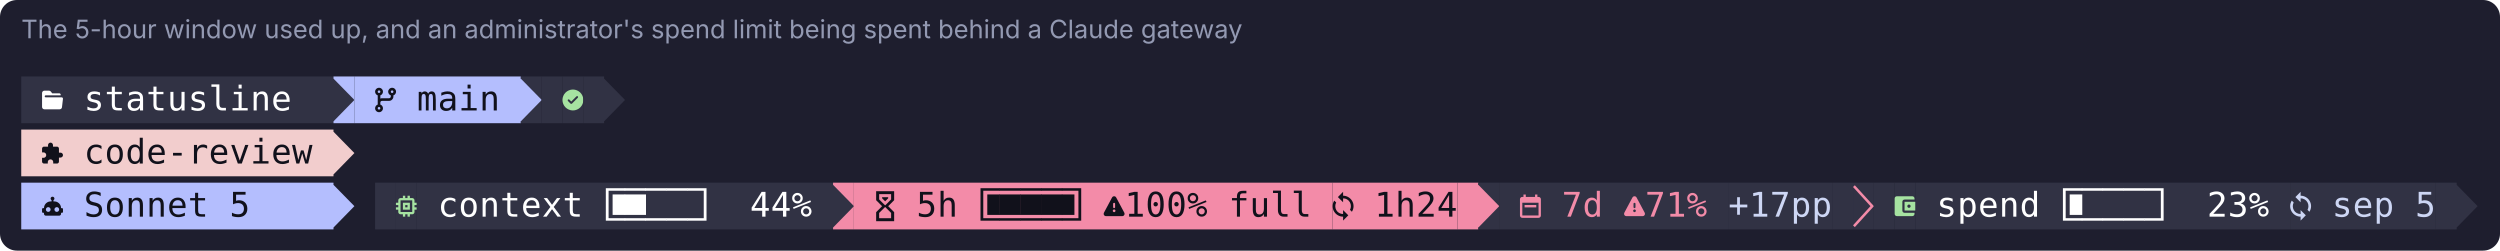
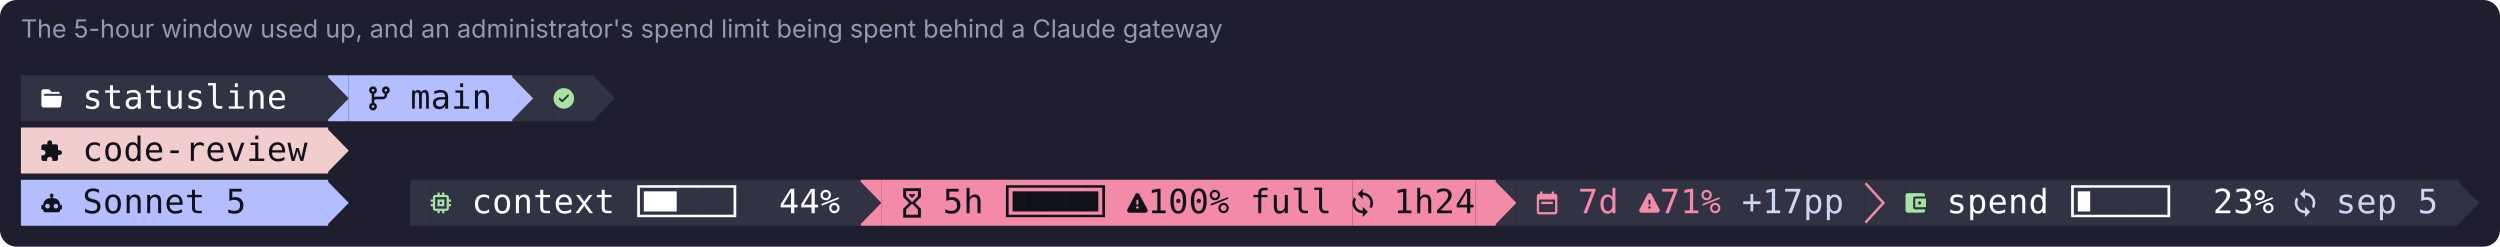
- <svg xmlns="http://www.w3.org/2000/svg" width="1177" height="118" viewBox="0 0 1177 118" role="img" aria-label="The 5-hour window used up, and an administrator's spend limit being spent behind a Claude gateway">
-   <rect width="1177" height="118" rx="8" fill="#1e1e2e" />
+ <svg xmlns="http://www.w3.org/2000/svg" width="1196" height="118" viewBox="0 0 1196 118" role="img" aria-label="The 5-hour window used up, and an administrator's spend limit being spent behind a Claude gateway">
+   <rect width="1196" height="118" rx="8" fill="#1e1e2e" />
  <text x="10" y="18" font-family="-apple-system,Segoe UI,system-ui,sans-serif" font-size="12" fill="#9399b2">The 5-hour window used up, and an administrator's spend limit being spent behind a Claude gateway</text>
  <rect x="10.00" y="36" width="147.00" height="22" fill="rgb(49,50,68)" />
  <path d="M133 1134H400Q466 1134 507 1080L576 989Q582 981 591 981H991Q1022 981 1045 959Q1068 936 1067 905V867H210Q187 867 170.0 850.0Q153 833 153 810Q153 786 170.0 769.0Q187 752 210 752H1123Q1154 752 1177 730Q1200 707 1199 676Q1199 670 1199 667L1144 200Q1144 144 1105.0 105.0Q1066 66 1010 66H133Q78 66 39.0 105.0Q0 144 0 200V1000Q0 1056 39.0 1095.0Q78 1134 133 1134Z" fill="rgb(255,255,255)" transform="translate(19.80 52.00) scale(0.00821 -0.00821)" />
  <text x="44.30" y="52" text-anchor="middle" font-family="ui-monospace,SFMono-Regular,Menlo,Consolas,monospace" font-size="16" fill="rgb(255,255,255)">s</text>
  <text x="54.10" y="52" text-anchor="middle" font-family="ui-monospace,SFMono-Regular,Menlo,Consolas,monospace" font-size="16" fill="rgb(255,255,255)">t</text>
  <text x="63.90" y="52" text-anchor="middle" font-family="ui-monospace,SFMono-Regular,Menlo,Consolas,monospace" font-size="16" fill="rgb(255,255,255)">a</text>
  <text x="73.70" y="52" text-anchor="middle" font-family="ui-monospace,SFMono-Regular,Menlo,Consolas,monospace" font-size="16" fill="rgb(255,255,255)">t</text>
  <text x="83.50" y="52" text-anchor="middle" font-family="ui-monospace,SFMono-Regular,Menlo,Consolas,monospace" font-size="16" fill="rgb(255,255,255)">u</text>
  <text x="93.30" y="52" text-anchor="middle" font-family="ui-monospace,SFMono-Regular,Menlo,Consolas,monospace" font-size="16" fill="rgb(255,255,255)">s</text>
  <text x="103.10" y="52" text-anchor="middle" font-family="ui-monospace,SFMono-Regular,Menlo,Consolas,monospace" font-size="16" fill="rgb(255,255,255)">l</text>
  <text x="112.90" y="52" text-anchor="middle" font-family="ui-monospace,SFMono-Regular,Menlo,Consolas,monospace" font-size="16" fill="rgb(255,255,255)">i</text>
  <text x="122.70" y="52" text-anchor="middle" font-family="ui-monospace,SFMono-Regular,Menlo,Consolas,monospace" font-size="16" fill="rgb(255,255,255)">n</text>
  <text x="132.50" y="52" text-anchor="middle" font-family="ui-monospace,SFMono-Regular,Menlo,Consolas,monospace" font-size="16" fill="rgb(255,255,255)">e</text>
  <rect x="157.00" y="36" width="9.80" height="22" fill="rgb(180,190,254)" />
  <path d="M-72 1812H13L1200 602L13 -612H-72Z" fill="rgb(49,50,68)" transform="translate(157.00 52.00) scale(0.00821 -0.00821)" />
  <rect x="166.80" y="36" width="78.40" height="22" fill="rgb(180,190,254)" />
  <path d="M750 1076Q750 1168 816.0 1234.0Q882 1300 975.0 1300.0Q1068 1300 1134.0 1234.0Q1200 1168 1200 1076Q1200 1004 1158 944Q1116 886 1049 864V800Q1049 698 976 624Q903 550 800 550H400Q359 550 329 522Q299 492 300 450V338Q366 314 408.0 256.0Q450 198 450 126Q450 32 384.0 -34.0Q318 -100 225 -100Q132 -100 66 -34Q0 32 0 126Q0 198 42.0 256.0Q84 314 150 338V864Q84 888 42.0 946.0Q0 1004 0 1076Q0 1168 66.0 1234.0Q132 1300 225.0 1300.0Q318 1300 384.0 1234.0Q450 1168 450 1076Q450 1004 408.0 946.0Q366 888 300 864V680Q348 700 400 700H800Q841 700 871.0 730.0Q901 760 900 800V864Q834 888 792.0 946.0Q750 1004 750 1076ZM225 1000Q255 1000 277.0 1022.0Q299 1044 300 1076Q300 1106 278.0 1128.0Q256 1150 225.0 1150.0Q194 1150 172.0 1128.0Q150 1106 150.0 1075.0Q150 1044 172.0 1022.0Q194 1000 225 1000ZM975 1000Q1005 1000 1027.0 1022.0Q1049 1044 1049.0 1075.0Q1049 1106 1028 1128Q1006 1150 975.0 1150.0Q944 1150 922.0 1128.0Q900 1106 900.0 1075.0Q900 1044 922.0 1022.0Q944 1000 975 1000ZM225 50Q255 50 277 72Q299 94 300 126Q300 156 278.0 178.0Q256 200 225.0 200.0Q194 200 172.0 178.0Q150 156 150.0 125.0Q150 94 172.0 72.0Q194 50 225 50Z" fill="rgb(17,17,27)" transform="translate(176.60 52.00) scale(0.00821 -0.00821)" />
  <text x="201.10" y="52" text-anchor="middle" font-family="ui-monospace,SFMono-Regular,Menlo,Consolas,monospace" font-size="16" fill="rgb(17,17,27)">m</text>
  <text x="210.90" y="52" text-anchor="middle" font-family="ui-monospace,SFMono-Regular,Menlo,Consolas,monospace" font-size="16" fill="rgb(17,17,27)">a</text>
  <text x="220.70" y="52" text-anchor="middle" font-family="ui-monospace,SFMono-Regular,Menlo,Consolas,monospace" font-size="16" fill="rgb(17,17,27)">i</text>
  <text x="230.50" y="52" text-anchor="middle" font-family="ui-monospace,SFMono-Regular,Menlo,Consolas,monospace" font-size="16" fill="rgb(17,17,27)">n</text>
  <rect x="245.20" y="36" width="9.80" height="22" fill="rgb(49,50,68)" />
  <path d="M-72 1812H13L1200 602L13 -612H-72Z" fill="rgb(180,190,254)" transform="translate(245.20 52.00) scale(0.00821 -0.00821)" />
  <rect x="255.00" y="36" width="9.80" height="22" fill="rgb(49,50,68)" />
  <rect x="264.80" y="36" width="9.80" height="22" fill="rgb(49,50,68)" />
  <path d="M832 1152Q943 1104 1024 1024Q1104 944 1152.0 833.0Q1200 722 1199 600Q1199 478 1152 367Q1104 256 1024.0 176.0Q944 96 832 48Q722 0 600.0 0.0Q478 0 367.0 48.0Q256 96 176.0 176.0Q96 256 48.0 367.0Q0 478 0.0 600.0Q0 722 48.0 833.0Q96 944 176.0 1024.0Q256 1104 367.0 1152.0Q478 1200 600.0 1200.0Q722 1200 832 1152ZM883 729Q898 745 898 767Q898 790 881.0 807.0Q864 824 842 823Q820 823 803 808L506 511L396 621Q380 636 357.0 636.0Q334 636 318 620Q301 603 301 580Q301 558 316 542L466 391Q483 374 506 375Q529 375 546 391Z" fill="rgb(166,227,161)" transform="translate(264.80 52.00) scale(0.00821 -0.00821)" />
  <rect x="274.60" y="36" width="9.80" height="22" fill="rgb(49,50,68)" />
  <path d="M-72 1812H13L1200 602L13 -612H-72Z" fill="rgb(49,50,68)" transform="translate(284.40 52.00) scale(0.00821 -0.00821)" />
  <rect x="10.00" y="61" width="147.00" height="22" fill="rgb(242,205,205)" />
  <path d="M1055 626H969V857Q969 903 935.5 936.5Q902 970 857 970H627V1056Q627 1115 585.5 1157.5Q544 1200 485.0 1200.0Q426 1200 384.5 1157.0Q343 1114 343 1056V970H113Q67 970 33.5 936.5Q0 903 0 857V640H86Q150 640 194.5 594.5Q239 549 239.0 484.5Q239 420 194.5 374.5Q150 329 86 329H0V112Q0 66 33.5 33.0Q67 0 113 0H329V86Q329 150 375.0 194.0Q421 238 485.0 238.0Q549 238 594.5 194.0Q640 150 640 86V0H857Q903 0 936.0 33.5Q969 67 969 112V343H1055Q1114 343 1157.0 384.5Q1200 426 1200.0 484.5Q1200 543 1157.0 584.5Q1114 626 1055 626Z" fill="rgb(17,17,27)" transform="translate(19.80 77.00) scale(0.00821 -0.00821)" />
  <text x="44.30" y="77" text-anchor="middle" font-family="ui-monospace,SFMono-Regular,Menlo,Consolas,monospace" font-size="16" fill="rgb(17,17,27)">c</text>
  <text x="54.10" y="77" text-anchor="middle" font-family="ui-monospace,SFMono-Regular,Menlo,Consolas,monospace" font-size="16" fill="rgb(17,17,27)">o</text>
  <text x="63.90" y="77" text-anchor="middle" font-family="ui-monospace,SFMono-Regular,Menlo,Consolas,monospace" font-size="16" fill="rgb(17,17,27)">d</text>
  <text x="73.70" y="77" text-anchor="middle" font-family="ui-monospace,SFMono-Regular,Menlo,Consolas,monospace" font-size="16" fill="rgb(17,17,27)">e</text>
  <text x="83.50" y="77" text-anchor="middle" font-family="ui-monospace,SFMono-Regular,Menlo,Consolas,monospace" font-size="16" fill="rgb(17,17,27)">-</text>
  <text x="93.30" y="77" text-anchor="middle" font-family="ui-monospace,SFMono-Regular,Menlo,Consolas,monospace" font-size="16" fill="rgb(17,17,27)">r</text>
  <text x="103.10" y="77" text-anchor="middle" font-family="ui-monospace,SFMono-Regular,Menlo,Consolas,monospace" font-size="16" fill="rgb(17,17,27)">e</text>
  <text x="112.90" y="77" text-anchor="middle" font-family="ui-monospace,SFMono-Regular,Menlo,Consolas,monospace" font-size="16" fill="rgb(17,17,27)">v</text>
  <text x="122.70" y="77" text-anchor="middle" font-family="ui-monospace,SFMono-Regular,Menlo,Consolas,monospace" font-size="16" fill="rgb(17,17,27)">i</text>
  <text x="132.50" y="77" text-anchor="middle" font-family="ui-monospace,SFMono-Regular,Menlo,Consolas,monospace" font-size="16" fill="rgb(17,17,27)">e</text>
  <text x="142.30" y="77" text-anchor="middle" font-family="ui-monospace,SFMono-Regular,Menlo,Consolas,monospace" font-size="16" fill="rgb(17,17,27)">w</text>
  <path d="M-72 1812H13L1200 602L13 -612H-72Z" fill="rgb(242,205,205)" transform="translate(157.00 77.00) scale(0.00821 -0.00821)" />
  <rect x="10.00" y="86" width="147.00" height="22" fill="rgb(180,190,254)" />
  <path d="M600 1144Q646 1144 678.0 1112.0Q710 1080 710 1037Q710 1006 694.0 980.5Q678 955 654 943V874H710Q812 874 900.0 821.5Q988 769 1039.0 682.0Q1090 595 1090 490H1144Q1166 490 1183.0 475.0Q1200 460 1200 437V274Q1200 251 1183.0 235.5Q1166 220 1144 220H1090V164Q1090 120 1058.0 88.0Q1026 56 980 56H220Q174 56 142.0 88.0Q110 120 110 164V220H56Q34 220 17.0 235.0Q0 250 0 274V437Q0 460 16.0 475.0Q32 490 56 490H110Q110 595 161.0 682.0Q212 769 300.0 821.5Q388 874 490 874H546V943Q522 956 506.0 981.0Q490 1006 490 1037Q490 1081 522.0 1112.5Q554 1144 600 1144ZM354 546Q298 546 259.0 505.5Q220 465 220.0 409.0Q220 353 259.0 313.5Q298 274 354.0 274.0Q410 274 450.0 313.5Q490 353 490.0 409.0Q490 465 450.0 505.5Q410 546 354 546ZM846 546Q790 546 750.0 505.5Q710 465 710.0 409.0Q710 353 749.0 313.5Q788 274 844.0 274.0Q900 274 940.0 313.5Q980 353 980.0 409.0Q980 465 941.0 505.5Q902 546 846 546Z" fill="rgb(17,17,27)" transform="translate(19.80 102.00) scale(0.00821 -0.00821)" />
  <text x="44.30" y="102" text-anchor="middle" font-family="ui-monospace,SFMono-Regular,Menlo,Consolas,monospace" font-size="16" fill="rgb(17,17,27)">S</text>
  <text x="54.10" y="102" text-anchor="middle" font-family="ui-monospace,SFMono-Regular,Menlo,Consolas,monospace" font-size="16" fill="rgb(17,17,27)">o</text>
  <text x="63.90" y="102" text-anchor="middle" font-family="ui-monospace,SFMono-Regular,Menlo,Consolas,monospace" font-size="16" fill="rgb(17,17,27)">n</text>
  <text x="73.70" y="102" text-anchor="middle" font-family="ui-monospace,SFMono-Regular,Menlo,Consolas,monospace" font-size="16" fill="rgb(17,17,27)">n</text>
  <text x="83.50" y="102" text-anchor="middle" font-family="ui-monospace,SFMono-Regular,Menlo,Consolas,monospace" font-size="16" fill="rgb(17,17,27)">e</text>
  <text x="93.30" y="102" text-anchor="middle" font-family="ui-monospace,SFMono-Regular,Menlo,Consolas,monospace" font-size="16" fill="rgb(17,17,27)">t</text>
  <text x="112.90" y="102" text-anchor="middle" font-family="ui-monospace,SFMono-Regular,Menlo,Consolas,monospace" font-size="16" fill="rgb(17,17,27)">5</text>
  <path d="M-72 1812H13L1200 602L13 -612H-72Z" fill="rgb(180,190,254)" transform="translate(157.00 102.00) scale(0.00821 -0.00821)" />
-   <rect x="176.60" y="86" width="9.80" height="22" fill="rgb(49,50,68)" />
-   <rect x="186.40" y="86" width="9.80" height="22" fill="rgb(49,50,68)" />
-   <path d="M935 266H265V935H935ZM1200 666V800H1065V935Q1065 988 1026.0 1027.0Q987 1066 935 1066H800Q800 1065 800 1200H665V1066H534Q534 1065 534 1200H400V1066H265Q212 1066 173.5 1027.0Q135 988 135 935V800H0V666H135V534H0Q0 535 0 401H135V266Q135 213 174.0 174.0Q213 135 265 135H400V0H534V135H665V0H800V135H935Q988 135 1026.5 174.0Q1065 213 1065 266V401H1200V534H1065V666ZM665 534H534V666H665ZM800 800H400Q400 801 400 401H800Z" fill="rgb(166,227,161)" transform="translate(186.40 102.00) scale(0.00821 -0.00821)" />
-   <rect x="196.20" y="86" width="196.00" height="22" fill="rgb(49,50,68)" />
-   <text x="210.90" y="102" text-anchor="middle" font-family="ui-monospace,SFMono-Regular,Menlo,Consolas,monospace" font-size="16" fill="rgb(255,255,255)">c</text>
-   <text x="220.70" y="102" text-anchor="middle" font-family="ui-monospace,SFMono-Regular,Menlo,Consolas,monospace" font-size="16" fill="rgb(255,255,255)">o</text>
-   <text x="230.50" y="102" text-anchor="middle" font-family="ui-monospace,SFMono-Regular,Menlo,Consolas,monospace" font-size="16" fill="rgb(255,255,255)">n</text>
-   <text x="240.30" y="102" text-anchor="middle" font-family="ui-monospace,SFMono-Regular,Menlo,Consolas,monospace" font-size="16" fill="rgb(255,255,255)">t</text>
-   <text x="250.10" y="102" text-anchor="middle" font-family="ui-monospace,SFMono-Regular,Menlo,Consolas,monospace" font-size="16" fill="rgb(255,255,255)">e</text>
-   <text x="259.90" y="102" text-anchor="middle" font-family="ui-monospace,SFMono-Regular,Menlo,Consolas,monospace" font-size="16" fill="rgb(255,255,255)">x</text>
-   <text x="269.70" y="102" text-anchor="middle" font-family="ui-monospace,SFMono-Regular,Menlo,Consolas,monospace" font-size="16" fill="rgb(255,255,255)">t</text>
-   <path d="M1210 -88V-231H100V1631H1210V1486H259V-88ZM489 1274H1210V100H489Z" fill="rgb(255,255,255)" transform="translate(284.40 102.00) scale(0.00821 -0.00821)" />
-   <path d="M-10 1631H1210V1486H-10ZM-10 1274H1210V100H-10ZM-10 -88H1210V-231H-10Z" fill="rgb(255,255,255)" transform="translate(294.20 102.00) scale(0.00821 -0.00821)" />
-   <path d="M-10 1631H1210V1486H-10ZM-10 -88H1210V-231H-10Z" fill="rgb(255,255,255)" transform="translate(304.00 102.00) scale(0.00821 -0.00821)" />
-   <path d="M-10 1631H1210V1486H-10ZM-10 -88H1210V-231H-10Z" fill="rgb(255,255,255)" transform="translate(313.80 102.00) scale(0.00821 -0.00821)" />
-   <path d="M-10.0 -88.0V-231.0H1100.0V1631.0H-10.0V1486.0H941.0V-88.0Z" fill="rgb(255,255,255)" transform="translate(323.60 102.00) scale(0.00821 -0.00821)" />
-   <text x="357.90" y="102" text-anchor="middle" font-family="ui-monospace,SFMono-Regular,Menlo,Consolas,monospace" font-size="16" fill="rgb(255,255,255)">4</text>
-   <text x="367.70" y="102" text-anchor="middle" font-family="ui-monospace,SFMono-Regular,Menlo,Consolas,monospace" font-size="16" fill="rgb(255,255,255)">4</text>
-   <text x="377.50" y="102" text-anchor="middle" font-family="ui-monospace,SFMono-Regular,Menlo,Consolas,monospace" font-size="16" fill="rgb(255,255,255)">%</text>
-   <rect x="392.20" y="86" width="9.80" height="22" fill="rgb(243,139,168)" />
-   <path d="M-72 1812H13L1200 602L13 -612H-72Z" fill="rgb(49,50,68)" transform="translate(392.20 102.00) scale(0.00821 -0.00821)" />
-   <rect x="402.00" y="86" width="225.40" height="22" fill="rgb(243,139,168)" />
-   <path d="M84 1459H1116V943L774 600Q772 600 1116 258V-259H84V258L426 600Q428 600 84 943ZM942 214 600 556 256 214V-89H942ZM600 645 942 988V1291H256V988ZM426 1117H774V1053L600 879L426 1053Z" fill="rgb(17,17,27)" transform="translate(411.80 102.00) scale(0.00821 -0.00821)" />
-   <text x="436.30" y="102" text-anchor="middle" font-family="ui-monospace,SFMono-Regular,Menlo,Consolas,monospace" font-size="16" fill="rgb(17,17,27)">5</text>
-   <text x="446.10" y="102" text-anchor="middle" font-family="ui-monospace,SFMono-Regular,Menlo,Consolas,monospace" font-size="16" fill="rgb(17,17,27)">h</text>
-   <path d="M1210 -88V-231H100V1631H1210V1486H259V-88ZM489 1274H1210V100H489Z" fill="rgb(17,17,27)" transform="translate(460.80 102.00) scale(0.00821 -0.00821)" />
-   <path d="M-10 1631H1210V1486H-10ZM-10 1274H1210V100H-10ZM-10 -88H1210V-231H-10Z" fill="rgb(17,17,27)" transform="translate(470.60 102.00) scale(0.00821 -0.00821)" />
-   <path d="M-10 1631H1210V1486H-10ZM-10 1274H1210V100H-10ZM-10 -88H1210V-231H-10Z" fill="rgb(17,17,27)" transform="translate(480.40 102.00) scale(0.00821 -0.00821)" />
+   <rect x="196.20" y="86" width="9.80" height="22" fill="rgb(49,50,68)" />
+   <rect x="206.00" y="86" width="9.80" height="22" fill="rgb(49,50,68)" />
+   <path d="M935 266H265V935H935ZM1200 666V800H1065V935Q1065 988 1026.0 1027.0Q987 1066 935 1066H800Q800 1065 800 1200H665V1066H534Q534 1065 534 1200H400V1066H265Q212 1066 173.5 1027.0Q135 988 135 935V800H0V666H135V534H0Q0 535 0 401H135V266Q135 213 174.0 174.0Q213 135 265 135H400V0H534V135H665V0H800V135H935Q988 135 1026.5 174.0Q1065 213 1065 266V401H1200V534H1065V666ZM665 534H534V666H665ZM800 800H400Q400 801 400 401H800Z" fill="rgb(166,227,161)" transform="translate(206.00 102.00) scale(0.00821 -0.00821)" />
+   <rect x="215.80" y="86" width="196.00" height="22" fill="rgb(49,50,68)" />
+   <text x="230.50" y="102" text-anchor="middle" font-family="ui-monospace,SFMono-Regular,Menlo,Consolas,monospace" font-size="16" fill="rgb(255,255,255)">c</text>
+   <text x="240.30" y="102" text-anchor="middle" font-family="ui-monospace,SFMono-Regular,Menlo,Consolas,monospace" font-size="16" fill="rgb(255,255,255)">o</text>
+   <text x="250.10" y="102" text-anchor="middle" font-family="ui-monospace,SFMono-Regular,Menlo,Consolas,monospace" font-size="16" fill="rgb(255,255,255)">n</text>
+   <text x="259.90" y="102" text-anchor="middle" font-family="ui-monospace,SFMono-Regular,Menlo,Consolas,monospace" font-size="16" fill="rgb(255,255,255)">t</text>
+   <text x="269.70" y="102" text-anchor="middle" font-family="ui-monospace,SFMono-Regular,Menlo,Consolas,monospace" font-size="16" fill="rgb(255,255,255)">e</text>
+   <text x="279.50" y="102" text-anchor="middle" font-family="ui-monospace,SFMono-Regular,Menlo,Consolas,monospace" font-size="16" fill="rgb(255,255,255)">x</text>
+   <text x="289.30" y="102" text-anchor="middle" font-family="ui-monospace,SFMono-Regular,Menlo,Consolas,monospace" font-size="16" fill="rgb(255,255,255)">t</text>
+   <path d="M1210 -88V-231H100V1631H1210V1486H259V-88ZM489 1274H1210V100H489Z" fill="rgb(255,255,255)" transform="translate(304.00 102.00) scale(0.00821 -0.00821)" />
+   <path d="M-10 1631H1210V1486H-10ZM-10 1274H1210V100H-10ZM-10 -88H1210V-231H-10Z" fill="rgb(255,255,255)" transform="translate(313.80 102.00) scale(0.00821 -0.00821)" />
+   <path d="M-10 1631H1210V1486H-10ZM-10 -88H1210V-231H-10Z" fill="rgb(255,255,255)" transform="translate(323.60 102.00) scale(0.00821 -0.00821)" />
+   <path d="M-10 1631H1210V1486H-10ZM-10 -88H1210V-231H-10Z" fill="rgb(255,255,255)" transform="translate(333.40 102.00) scale(0.00821 -0.00821)" />
+   <path d="M-10.0 -88.0V-231.0H1100.0V1631.0H-10.0V1486.0H941.0V-88.0Z" fill="rgb(255,255,255)" transform="translate(343.20 102.00) scale(0.00821 -0.00821)" />
+   <text x="377.50" y="102" text-anchor="middle" font-family="ui-monospace,SFMono-Regular,Menlo,Consolas,monospace" font-size="16" fill="rgb(255,255,255)">4</text>
+   <text x="387.30" y="102" text-anchor="middle" font-family="ui-monospace,SFMono-Regular,Menlo,Consolas,monospace" font-size="16" fill="rgb(255,255,255)">4</text>
+   <text x="397.10" y="102" text-anchor="middle" font-family="ui-monospace,SFMono-Regular,Menlo,Consolas,monospace" font-size="16" fill="rgb(255,255,255)">%</text>
+   <rect x="411.80" y="86" width="9.80" height="22" fill="rgb(243,139,168)" />
+   <path d="M-72 1812H13L1200 602L13 -612H-72Z" fill="rgb(49,50,68)" transform="translate(411.80 102.00) scale(0.00821 -0.00821)" />
+   <rect x="421.60" y="86" width="225.40" height="22" fill="rgb(243,139,168)" />
+   <path d="M84 1459H1116V943L774 600Q772 600 1116 258V-259H84V258L426 600Q428 600 84 943ZM942 214 600 556 256 214V-89H942ZM600 645 942 988V1291H256V988ZM426 1117H774V1053L600 879L426 1053Z" fill="rgb(17,17,27)" transform="translate(431.40 102.00) scale(0.00821 -0.00821)" />
+   <text x="455.90" y="102" text-anchor="middle" font-family="ui-monospace,SFMono-Regular,Menlo,Consolas,monospace" font-size="16" fill="rgb(17,17,27)">5</text>
+   <text x="465.70" y="102" text-anchor="middle" font-family="ui-monospace,SFMono-Regular,Menlo,Consolas,monospace" font-size="16" fill="rgb(17,17,27)">h</text>
+   <path d="M1210 -88V-231H100V1631H1210V1486H259V-88ZM489 1274H1210V100H489Z" fill="rgb(17,17,27)" transform="translate(480.40 102.00) scale(0.00821 -0.00821)" />
  <path d="M-10 1631H1210V1486H-10ZM-10 1274H1210V100H-10ZM-10 -88H1210V-231H-10Z" fill="rgb(17,17,27)" transform="translate(490.20 102.00) scale(0.00821 -0.00821)" />
-   <path d="M-10.0 -88.0V-231.0H1100.0V1631.0H-10.0V1486.0H941.0V-88.0ZM711.0 1274.0H-10.0V100.0H711.0Z" fill="rgb(17,17,27)" transform="translate(500.00 102.00) scale(0.00821 -0.00821)" />
-   <path d="M482 1099Q507 1145 553 1162Q600 1179 647.0 1162.0Q694 1145 718 1099L1184 226Q1200 196 1200 163Q1200 107 1160 68Q1121 29 1066 29H134Q79 29 39 68Q0 107 0 163Q0 196 16 226ZM560 779Q543 762 543 738V546Q543 522 560 506Q577 489 600.0 489.0Q623 489 640.0 506.0Q657 523 657 546V738Q657 761 640 779Q623 795 600.0 795.0Q577 795 560 779ZM600 412Q569 412 546 390Q523 367 523.0 336.0Q523 305 546.0 282.0Q569 259 600.0 259.0Q631 259 654.0 282.0Q677 305 677.0 336.0Q677 367 654.0 390.0Q631 413 600 412Z" fill="rgb(17,17,27)" transform="translate(519.60 102.00) scale(0.00821 -0.00821)" />
-   <text x="534.30" y="102" text-anchor="middle" font-family="ui-monospace,SFMono-Regular,Menlo,Consolas,monospace" font-size="16" fill="rgb(17,17,27)">1</text>
-   <text x="544.10" y="102" text-anchor="middle" font-family="ui-monospace,SFMono-Regular,Menlo,Consolas,monospace" font-size="16" fill="rgb(17,17,27)">0</text>
-   <text x="553.90" y="102" text-anchor="middle" font-family="ui-monospace,SFMono-Regular,Menlo,Consolas,monospace" font-size="16" fill="rgb(17,17,27)">0</text>
-   <text x="563.70" y="102" text-anchor="middle" font-family="ui-monospace,SFMono-Regular,Menlo,Consolas,monospace" font-size="16" fill="rgb(17,17,27)">%</text>
-   <text x="583.30" y="102" text-anchor="middle" font-family="ui-monospace,SFMono-Regular,Menlo,Consolas,monospace" font-size="16" fill="rgb(17,17,27)">f</text>
-   <text x="593.10" y="102" text-anchor="middle" font-family="ui-monospace,SFMono-Regular,Menlo,Consolas,monospace" font-size="16" fill="rgb(17,17,27)">u</text>
-   <text x="602.90" y="102" text-anchor="middle" font-family="ui-monospace,SFMono-Regular,Menlo,Consolas,monospace" font-size="16" fill="rgb(17,17,27)">l</text>
-   <text x="612.70" y="102" text-anchor="middle" font-family="ui-monospace,SFMono-Regular,Menlo,Consolas,monospace" font-size="16" fill="rgb(17,17,27)">l</text>
-   <rect x="627.40" y="86" width="58.80" height="22" fill="rgb(243,139,168)" />
-   <path d="M600 151Q477 151 373.5 210.5Q270 270 211.0 373.5Q152 477 152 600Q152 712 204 811L95 920Q0 773 0 600Q0 439 81.0 300.0Q162 161 300.5 80.5Q439 0 600 0V-225L899 77L600 376ZM600 1201V1425L302 1123L600 825V1050Q723 1050 826.5 990.0Q930 930 989.5 826.5Q1049 723 1049 600Q1049 488 996 390L1105 281Q1200 428 1200 600Q1200 761 1119.5 899.5Q1039 1038 900.0 1119.5Q761 1201 600 1201Z" fill="rgb(17,17,27)" transform="translate(627.40 102.00) scale(0.00821 -0.00821)" />
-   <text x="651.90" y="102" text-anchor="middle" font-family="ui-monospace,SFMono-Regular,Menlo,Consolas,monospace" font-size="16" fill="rgb(17,17,27)">1</text>
-   <text x="661.70" y="102" text-anchor="middle" font-family="ui-monospace,SFMono-Regular,Menlo,Consolas,monospace" font-size="16" fill="rgb(17,17,27)">h</text>
-   <text x="671.50" y="102" text-anchor="middle" font-family="ui-monospace,SFMono-Regular,Menlo,Consolas,monospace" font-size="16" fill="rgb(17,17,27)">2</text>
-   <text x="681.30" y="102" text-anchor="middle" font-family="ui-monospace,SFMono-Regular,Menlo,Consolas,monospace" font-size="16" fill="rgb(17,17,27)">4</text>
-   <rect x="686.20" y="86" width="9.80" height="22" fill="rgb(243,139,168)" />
-   <rect x="696.00" y="86" width="9.80" height="22" fill="rgb(49,50,68)" />
-   <path d="M-72 1812H13L1200 602L13 -612H-72Z" fill="rgb(243,139,168)" transform="translate(696.00 102.00) scale(0.00821 -0.00821)" />
-   <rect x="705.80" y="86" width="107.80" height="22" fill="rgb(49,50,68)" />
-   <path d="M200 1268H334V1132H866V1268Q865 1268 999 1268V1132H1065Q1122 1132 1161.0 1093.0Q1200 1054 1200 998V68Q1200 10 1161.0 -29.0Q1122 -68 1065 -68H135Q78 -68 39.0 -29.0Q0 10 0 68V998Q0 1056 39.0 1094.0Q78 1132 135 1132H200ZM135 798V68H1065V798ZM265 668H935V532H265Z" fill="rgb(243,139,168)" transform="translate(715.60 102.00) scale(0.00821 -0.00821)" />
-   <text x="740.10" y="102" text-anchor="middle" font-family="ui-monospace,SFMono-Regular,Menlo,Consolas,monospace" font-size="16" fill="rgb(243,139,168)">7</text>
-   <text x="749.90" y="102" text-anchor="middle" font-family="ui-monospace,SFMono-Regular,Menlo,Consolas,monospace" font-size="16" fill="rgb(243,139,168)">d</text>
-   <path d="M482 1099Q507 1145 553 1162Q600 1179 647.0 1162.0Q694 1145 718 1099L1184 226Q1200 196 1200 163Q1200 107 1160 68Q1121 29 1066 29H134Q79 29 39 68Q0 107 0 163Q0 196 16 226ZM560 779Q543 762 543 738V546Q543 522 560 506Q577 489 600.0 489.0Q623 489 640.0 506.0Q657 523 657 546V738Q657 761 640 779Q623 795 600.0 795.0Q577 795 560 779ZM600 412Q569 412 546 390Q523 367 523.0 336.0Q523 305 546.0 282.0Q569 259 600.0 259.0Q631 259 654.0 282.0Q677 305 677.0 336.0Q677 367 654.0 390.0Q631 413 600 412Z" fill="rgb(243,139,168)" transform="translate(764.60 102.00) scale(0.00821 -0.00821)" />
-   <text x="779.30" y="102" text-anchor="middle" font-family="ui-monospace,SFMono-Regular,Menlo,Consolas,monospace" font-size="16" fill="rgb(243,139,168)">7</text>
-   <text x="789.10" y="102" text-anchor="middle" font-family="ui-monospace,SFMono-Regular,Menlo,Consolas,monospace" font-size="16" fill="rgb(243,139,168)">1</text>
-   <text x="798.90" y="102" text-anchor="middle" font-family="ui-monospace,SFMono-Regular,Menlo,Consolas,monospace" font-size="16" fill="rgb(243,139,168)">%</text>
-   <rect x="813.60" y="86" width="49.00" height="22" fill="rgb(49,50,68)" />
-   <text x="818.50" y="102" text-anchor="middle" font-family="ui-monospace,SFMono-Regular,Menlo,Consolas,monospace" font-size="16" fill="rgb(205,214,244)">+</text>
-   <text x="828.30" y="102" text-anchor="middle" font-family="ui-monospace,SFMono-Regular,Menlo,Consolas,monospace" font-size="16" fill="rgb(205,214,244)">1</text>
-   <text x="838.10" y="102" text-anchor="middle" font-family="ui-monospace,SFMono-Regular,Menlo,Consolas,monospace" font-size="16" fill="rgb(205,214,244)">7</text>
-   <text x="847.90" y="102" text-anchor="middle" font-family="ui-monospace,SFMono-Regular,Menlo,Consolas,monospace" font-size="16" fill="rgb(205,214,244)">p</text>
-   <text x="857.70" y="102" text-anchor="middle" font-family="ui-monospace,SFMono-Regular,Menlo,Consolas,monospace" font-size="16" fill="rgb(205,214,244)">p</text>
-   <rect x="862.60" y="86" width="9.80" height="22" fill="rgb(49,50,68)" />
-   <rect x="872.40" y="86" width="9.80" height="22" fill="rgb(49,50,68)" />
-   <path d="M0 1700 104 1800 1199 602 104 -600 0 -496 1000 602Z" fill="rgb(243,139,168)" transform="translate(872.40 102.00) scale(0.00821 -0.00821)" />
+   <path d="M-10 1631H1210V1486H-10ZM-10 1274H1210V100H-10ZM-10 -88H1210V-231H-10Z" fill="rgb(17,17,27)" transform="translate(500.00 102.00) scale(0.00821 -0.00821)" />
+   <path d="M-10 1631H1210V1486H-10ZM-10 1274H1210V100H-10ZM-10 -88H1210V-231H-10Z" fill="rgb(17,17,27)" transform="translate(509.80 102.00) scale(0.00821 -0.00821)" />
+   <path d="M-10.0 -88.0V-231.0H1100.0V1631.0H-10.0V1486.0H941.0V-88.0ZM711.0 1274.0H-10.0V100.0H711.0Z" fill="rgb(17,17,27)" transform="translate(519.60 102.00) scale(0.00821 -0.00821)" />
+   <path d="M482 1099Q507 1145 553 1162Q600 1179 647.0 1162.0Q694 1145 718 1099L1184 226Q1200 196 1200 163Q1200 107 1160 68Q1121 29 1066 29H134Q79 29 39 68Q0 107 0 163Q0 196 16 226ZM560 779Q543 762 543 738V546Q543 522 560 506Q577 489 600.0 489.0Q623 489 640.0 506.0Q657 523 657 546V738Q657 761 640 779Q623 795 600.0 795.0Q577 795 560 779ZM600 412Q569 412 546 390Q523 367 523.0 336.0Q523 305 546.0 282.0Q569 259 600.0 259.0Q631 259 654.0 282.0Q677 305 677.0 336.0Q677 367 654.0 390.0Q631 413 600 412Z" fill="rgb(17,17,27)" transform="translate(539.20 102.00) scale(0.00821 -0.00821)" />
+   <text x="553.90" y="102" text-anchor="middle" font-family="ui-monospace,SFMono-Regular,Menlo,Consolas,monospace" font-size="16" fill="rgb(17,17,27)">1</text>
+   <text x="563.70" y="102" text-anchor="middle" font-family="ui-monospace,SFMono-Regular,Menlo,Consolas,monospace" font-size="16" fill="rgb(17,17,27)">0</text>
+   <text x="573.50" y="102" text-anchor="middle" font-family="ui-monospace,SFMono-Regular,Menlo,Consolas,monospace" font-size="16" fill="rgb(17,17,27)">0</text>
+   <text x="583.30" y="102" text-anchor="middle" font-family="ui-monospace,SFMono-Regular,Menlo,Consolas,monospace" font-size="16" fill="rgb(17,17,27)">%</text>
+   <text x="602.90" y="102" text-anchor="middle" font-family="ui-monospace,SFMono-Regular,Menlo,Consolas,monospace" font-size="16" fill="rgb(17,17,27)">f</text>
+   <text x="612.70" y="102" text-anchor="middle" font-family="ui-monospace,SFMono-Regular,Menlo,Consolas,monospace" font-size="16" fill="rgb(17,17,27)">u</text>
+   <text x="622.50" y="102" text-anchor="middle" font-family="ui-monospace,SFMono-Regular,Menlo,Consolas,monospace" font-size="16" fill="rgb(17,17,27)">l</text>
+   <text x="632.30" y="102" text-anchor="middle" font-family="ui-monospace,SFMono-Regular,Menlo,Consolas,monospace" font-size="16" fill="rgb(17,17,27)">l</text>
+   <rect x="647.00" y="86" width="58.80" height="22" fill="rgb(243,139,168)" />
+   <path d="M600 151Q477 151 373.5 210.5Q270 270 211.0 373.5Q152 477 152 600Q152 712 204 811L95 920Q0 773 0 600Q0 439 81.0 300.0Q162 161 300.5 80.5Q439 0 600 0V-225L899 77L600 376ZM600 1201V1425L302 1123L600 825V1050Q723 1050 826.5 990.0Q930 930 989.5 826.5Q1049 723 1049 600Q1049 488 996 390L1105 281Q1200 428 1200 600Q1200 761 1119.5 899.5Q1039 1038 900.0 1119.5Q761 1201 600 1201Z" fill="rgb(17,17,27)" transform="translate(647.00 102.00) scale(0.00821 -0.00821)" />
+   <text x="671.50" y="102" text-anchor="middle" font-family="ui-monospace,SFMono-Regular,Menlo,Consolas,monospace" font-size="16" fill="rgb(17,17,27)">1</text>
+   <text x="681.30" y="102" text-anchor="middle" font-family="ui-monospace,SFMono-Regular,Menlo,Consolas,monospace" font-size="16" fill="rgb(17,17,27)">h</text>
+   <text x="691.10" y="102" text-anchor="middle" font-family="ui-monospace,SFMono-Regular,Menlo,Consolas,monospace" font-size="16" fill="rgb(17,17,27)">2</text>
+   <text x="700.90" y="102" text-anchor="middle" font-family="ui-monospace,SFMono-Regular,Menlo,Consolas,monospace" font-size="16" fill="rgb(17,17,27)">4</text>
+   <rect x="705.80" y="86" width="9.80" height="22" fill="rgb(243,139,168)" />
+   <rect x="715.60" y="86" width="9.80" height="22" fill="rgb(49,50,68)" />
+   <path d="M-72 1812H13L1200 602L13 -612H-72Z" fill="rgb(243,139,168)" transform="translate(715.60 102.00) scale(0.00821 -0.00821)" />
+   <rect x="725.40" y="86" width="107.80" height="22" fill="rgb(49,50,68)" />
+   <path d="M200 1268H334V1132H866V1268Q865 1268 999 1268V1132H1065Q1122 1132 1161.0 1093.0Q1200 1054 1200 998V68Q1200 10 1161.0 -29.0Q1122 -68 1065 -68H135Q78 -68 39.0 -29.0Q0 10 0 68V998Q0 1056 39.0 1094.0Q78 1132 135 1132H200ZM135 798V68H1065V798ZM265 668H935V532H265Z" fill="rgb(243,139,168)" transform="translate(735.20 102.00) scale(0.00821 -0.00821)" />
+   <text x="759.70" y="102" text-anchor="middle" font-family="ui-monospace,SFMono-Regular,Menlo,Consolas,monospace" font-size="16" fill="rgb(243,139,168)">7</text>
+   <text x="769.50" y="102" text-anchor="middle" font-family="ui-monospace,SFMono-Regular,Menlo,Consolas,monospace" font-size="16" fill="rgb(243,139,168)">d</text>
+   <path d="M482 1099Q507 1145 553 1162Q600 1179 647.0 1162.0Q694 1145 718 1099L1184 226Q1200 196 1200 163Q1200 107 1160 68Q1121 29 1066 29H134Q79 29 39 68Q0 107 0 163Q0 196 16 226ZM560 779Q543 762 543 738V546Q543 522 560 506Q577 489 600.0 489.0Q623 489 640.0 506.0Q657 523 657 546V738Q657 761 640 779Q623 795 600.0 795.0Q577 795 560 779ZM600 412Q569 412 546 390Q523 367 523.0 336.0Q523 305 546.0 282.0Q569 259 600.0 259.0Q631 259 654.0 282.0Q677 305 677.0 336.0Q677 367 654.0 390.0Q631 413 600 412Z" fill="rgb(243,139,168)" transform="translate(784.20 102.00) scale(0.00821 -0.00821)" />
+   <text x="798.90" y="102" text-anchor="middle" font-family="ui-monospace,SFMono-Regular,Menlo,Consolas,monospace" font-size="16" fill="rgb(243,139,168)">7</text>
+   <text x="808.70" y="102" text-anchor="middle" font-family="ui-monospace,SFMono-Regular,Menlo,Consolas,monospace" font-size="16" fill="rgb(243,139,168)">1</text>
+   <text x="818.50" y="102" text-anchor="middle" font-family="ui-monospace,SFMono-Regular,Menlo,Consolas,monospace" font-size="16" fill="rgb(243,139,168)">%</text>
+   <rect x="833.20" y="86" width="49.00" height="22" fill="rgb(49,50,68)" />
+   <text x="838.10" y="102" text-anchor="middle" font-family="ui-monospace,SFMono-Regular,Menlo,Consolas,monospace" font-size="16" fill="rgb(205,214,244)">+</text>
+   <text x="847.90" y="102" text-anchor="middle" font-family="ui-monospace,SFMono-Regular,Menlo,Consolas,monospace" font-size="16" fill="rgb(205,214,244)">1</text>
+   <text x="857.70" y="102" text-anchor="middle" font-family="ui-monospace,SFMono-Regular,Menlo,Consolas,monospace" font-size="16" fill="rgb(205,214,244)">7</text>
+   <text x="867.50" y="102" text-anchor="middle" font-family="ui-monospace,SFMono-Regular,Menlo,Consolas,monospace" font-size="16" fill="rgb(205,214,244)">p</text>
+   <text x="877.30" y="102" text-anchor="middle" font-family="ui-monospace,SFMono-Regular,Menlo,Consolas,monospace" font-size="16" fill="rgb(205,214,244)">p</text>
  <rect x="882.20" y="86" width="9.80" height="22" fill="rgb(49,50,68)" />
  <rect x="892.00" y="86" width="9.80" height="22" fill="rgb(49,50,68)" />
-   <path d="M1138 221V159Q1138 105 1101.0 68.0Q1064 31 1010 31H128Q74 31 37.0 68.0Q0 105 0 159V1042Q0 1096 37.0 1132.5Q74 1169 128 1169H1010Q1064 1169 1101.0 1132.0Q1138 1095 1138 1042V980H568Q514 980 478.0 943.0Q442 906 442 852V349Q442 295 479.0 258.0Q516 221 568 221ZM568 349H1200V852H568ZM820 505Q782 505 754.0 533.5Q726 562 726.0 600.5Q726 639 754.0 667.0Q782 695 822.0 695.0Q862 695 889.0 667.0Q916 639 916.0 600.5Q916 562 889.0 533.5Q862 505 820 505Z" fill="rgb(166,227,161)" transform="translate(892.00 102.00) scale(0.00821 -0.00821)" />
-   <rect x="901.80" y="86" width="176.40" height="22" fill="rgb(49,50,68)" />
-   <text x="916.50" y="102" text-anchor="middle" font-family="ui-monospace,SFMono-Regular,Menlo,Consolas,monospace" font-size="16" fill="rgb(255,255,255)">s</text>
-   <text x="926.30" y="102" text-anchor="middle" font-family="ui-monospace,SFMono-Regular,Menlo,Consolas,monospace" font-size="16" fill="rgb(255,255,255)">p</text>
-   <text x="936.10" y="102" text-anchor="middle" font-family="ui-monospace,SFMono-Regular,Menlo,Consolas,monospace" font-size="16" fill="rgb(255,255,255)">e</text>
-   <text x="945.90" y="102" text-anchor="middle" font-family="ui-monospace,SFMono-Regular,Menlo,Consolas,monospace" font-size="16" fill="rgb(255,255,255)">n</text>
-   <text x="955.70" y="102" text-anchor="middle" font-family="ui-monospace,SFMono-Regular,Menlo,Consolas,monospace" font-size="16" fill="rgb(255,255,255)">d</text>
-   <path d="M1210 -88V-231H100V1631H1210V1486H259V-88ZM489 1274H1210V100H489Z" fill="rgb(255,255,255)" transform="translate(970.40 102.00) scale(0.00821 -0.00821)" />
-   <path d="M-10 1631H1210V1486H-10ZM-10 -88H1210V-231H-10Z" fill="rgb(255,255,255)" transform="translate(980.20 102.00) scale(0.00821 -0.00821)" />
-   <path d="M-10 1631H1210V1486H-10ZM-10 -88H1210V-231H-10Z" fill="rgb(255,255,255)" transform="translate(990.00 102.00) scale(0.00821 -0.00821)" />
+   <path d="M0 1700 104 1800 1199 602 104 -600 0 -496 1000 602Z" fill="rgb(243,139,168)" transform="translate(892.00 102.00) scale(0.00821 -0.00821)" />
+   <rect x="901.80" y="86" width="9.80" height="22" fill="rgb(49,50,68)" />
+   <rect x="911.60" y="86" width="9.80" height="22" fill="rgb(49,50,68)" />
+   <path d="M1138 221V159Q1138 105 1101.0 68.0Q1064 31 1010 31H128Q74 31 37.0 68.0Q0 105 0 159V1042Q0 1096 37.0 1132.5Q74 1169 128 1169H1010Q1064 1169 1101.0 1132.0Q1138 1095 1138 1042V980H568Q514 980 478.0 943.0Q442 906 442 852V349Q442 295 479.0 258.0Q516 221 568 221ZM568 349H1200V852H568ZM820 505Q782 505 754.0 533.5Q726 562 726.0 600.5Q726 639 754.0 667.0Q782 695 822.0 695.0Q862 695 889.0 667.0Q916 639 916.0 600.5Q916 562 889.0 533.5Q862 505 820 505Z" fill="rgb(166,227,161)" transform="translate(911.60 102.00) scale(0.00821 -0.00821)" />
+   <rect x="921.40" y="86" width="176.40" height="22" fill="rgb(49,50,68)" />
+   <text x="936.10" y="102" text-anchor="middle" font-family="ui-monospace,SFMono-Regular,Menlo,Consolas,monospace" font-size="16" fill="rgb(255,255,255)">s</text>
+   <text x="945.90" y="102" text-anchor="middle" font-family="ui-monospace,SFMono-Regular,Menlo,Consolas,monospace" font-size="16" fill="rgb(255,255,255)">p</text>
+   <text x="955.70" y="102" text-anchor="middle" font-family="ui-monospace,SFMono-Regular,Menlo,Consolas,monospace" font-size="16" fill="rgb(255,255,255)">e</text>
+   <text x="965.50" y="102" text-anchor="middle" font-family="ui-monospace,SFMono-Regular,Menlo,Consolas,monospace" font-size="16" fill="rgb(255,255,255)">n</text>
+   <text x="975.30" y="102" text-anchor="middle" font-family="ui-monospace,SFMono-Regular,Menlo,Consolas,monospace" font-size="16" fill="rgb(255,255,255)">d</text>
+   <path d="M1210 -88V-231H100V1631H1210V1486H259V-88ZM489 1274H1210V100H489Z" fill="rgb(255,255,255)" transform="translate(990.00 102.00) scale(0.00821 -0.00821)" />
  <path d="M-10 1631H1210V1486H-10ZM-10 -88H1210V-231H-10Z" fill="rgb(255,255,255)" transform="translate(999.80 102.00) scale(0.00821 -0.00821)" />
-   <path d="M-10.0 -88.0V-231.0H1100.0V1631.0H-10.0V1486.0H941.0V-88.0Z" fill="rgb(255,255,255)" transform="translate(1009.60 102.00) scale(0.00821 -0.00821)" />
-   <text x="1043.90" y="102" text-anchor="middle" font-family="ui-monospace,SFMono-Regular,Menlo,Consolas,monospace" font-size="16" fill="rgb(255,255,255)">2</text>
-   <text x="1053.70" y="102" text-anchor="middle" font-family="ui-monospace,SFMono-Regular,Menlo,Consolas,monospace" font-size="16" fill="rgb(255,255,255)">3</text>
-   <text x="1063.50" y="102" text-anchor="middle" font-family="ui-monospace,SFMono-Regular,Menlo,Consolas,monospace" font-size="16" fill="rgb(255,255,255)">%</text>
-   <rect x="1078.20" y="86" width="68.60" height="22" fill="rgb(49,50,68)" />
-   <path d="M600 151Q477 151 373.5 210.5Q270 270 211.0 373.5Q152 477 152 600Q152 712 204 811L95 920Q0 773 0 600Q0 439 81.0 300.0Q162 161 300.5 80.5Q439 0 600 0V-225L899 77L600 376ZM600 1201V1425L302 1123L600 825V1050Q723 1050 826.5 990.0Q930 930 989.5 826.5Q1049 723 1049 600Q1049 488 996 390L1105 281Q1200 428 1200 600Q1200 761 1119.5 899.5Q1039 1038 900.0 1119.5Q761 1201 600 1201Z" fill="rgb(205,214,244)" transform="translate(1078.20 102.00) scale(0.00821 -0.00821)" />
-   <text x="1102.70" y="102" text-anchor="middle" font-family="ui-monospace,SFMono-Regular,Menlo,Consolas,monospace" font-size="16" fill="rgb(205,214,244)">s</text>
-   <text x="1112.50" y="102" text-anchor="middle" font-family="ui-monospace,SFMono-Regular,Menlo,Consolas,monospace" font-size="16" fill="rgb(205,214,244)">e</text>
-   <text x="1122.30" y="102" text-anchor="middle" font-family="ui-monospace,SFMono-Regular,Menlo,Consolas,monospace" font-size="16" fill="rgb(205,214,244)">p</text>
-   <text x="1141.90" y="102" text-anchor="middle" font-family="ui-monospace,SFMono-Regular,Menlo,Consolas,monospace" font-size="16" fill="rgb(205,214,244)">5</text>
-   <rect x="1146.80" y="86" width="9.80" height="22" fill="rgb(49,50,68)" />
-   <path d="M-72 1812H13L1200 602L13 -612H-72Z" fill="rgb(49,50,68)" transform="translate(1156.60 102.00) scale(0.00821 -0.00821)" />
+   <path d="M-10 1631H1210V1486H-10ZM-10 -88H1210V-231H-10Z" fill="rgb(255,255,255)" transform="translate(1009.60 102.00) scale(0.00821 -0.00821)" />
+   <path d="M-10 1631H1210V1486H-10ZM-10 -88H1210V-231H-10Z" fill="rgb(255,255,255)" transform="translate(1019.40 102.00) scale(0.00821 -0.00821)" />
+   <path d="M-10.0 -88.0V-231.0H1100.0V1631.0H-10.0V1486.0H941.0V-88.0Z" fill="rgb(255,255,255)" transform="translate(1029.20 102.00) scale(0.00821 -0.00821)" />
+   <text x="1063.50" y="102" text-anchor="middle" font-family="ui-monospace,SFMono-Regular,Menlo,Consolas,monospace" font-size="16" fill="rgb(255,255,255)">2</text>
+   <text x="1073.30" y="102" text-anchor="middle" font-family="ui-monospace,SFMono-Regular,Menlo,Consolas,monospace" font-size="16" fill="rgb(255,255,255)">3</text>
+   <text x="1083.10" y="102" text-anchor="middle" font-family="ui-monospace,SFMono-Regular,Menlo,Consolas,monospace" font-size="16" fill="rgb(255,255,255)">%</text>
+   <rect x="1097.80" y="86" width="68.60" height="22" fill="rgb(49,50,68)" />
+   <path d="M600 151Q477 151 373.5 210.5Q270 270 211.0 373.5Q152 477 152 600Q152 712 204 811L95 920Q0 773 0 600Q0 439 81.0 300.0Q162 161 300.5 80.5Q439 0 600 0V-225L899 77L600 376ZM600 1201V1425L302 1123L600 825V1050Q723 1050 826.5 990.0Q930 930 989.5 826.5Q1049 723 1049 600Q1049 488 996 390L1105 281Q1200 428 1200 600Q1200 761 1119.5 899.5Q1039 1038 900.0 1119.5Q761 1201 600 1201Z" fill="rgb(205,214,244)" transform="translate(1097.80 102.00) scale(0.00821 -0.00821)" />
+   <text x="1122.30" y="102" text-anchor="middle" font-family="ui-monospace,SFMono-Regular,Menlo,Consolas,monospace" font-size="16" fill="rgb(205,214,244)">s</text>
+   <text x="1132.10" y="102" text-anchor="middle" font-family="ui-monospace,SFMono-Regular,Menlo,Consolas,monospace" font-size="16" fill="rgb(205,214,244)">e</text>
+   <text x="1141.90" y="102" text-anchor="middle" font-family="ui-monospace,SFMono-Regular,Menlo,Consolas,monospace" font-size="16" fill="rgb(205,214,244)">p</text>
+   <text x="1161.50" y="102" text-anchor="middle" font-family="ui-monospace,SFMono-Regular,Menlo,Consolas,monospace" font-size="16" fill="rgb(205,214,244)">5</text>
+   <rect x="1166.40" y="86" width="9.80" height="22" fill="rgb(49,50,68)" />
+   <path d="M-72 1812H13L1200 602L13 -612H-72Z" fill="rgb(49,50,68)" transform="translate(1176.20 102.00) scale(0.00821 -0.00821)" />
</svg>
